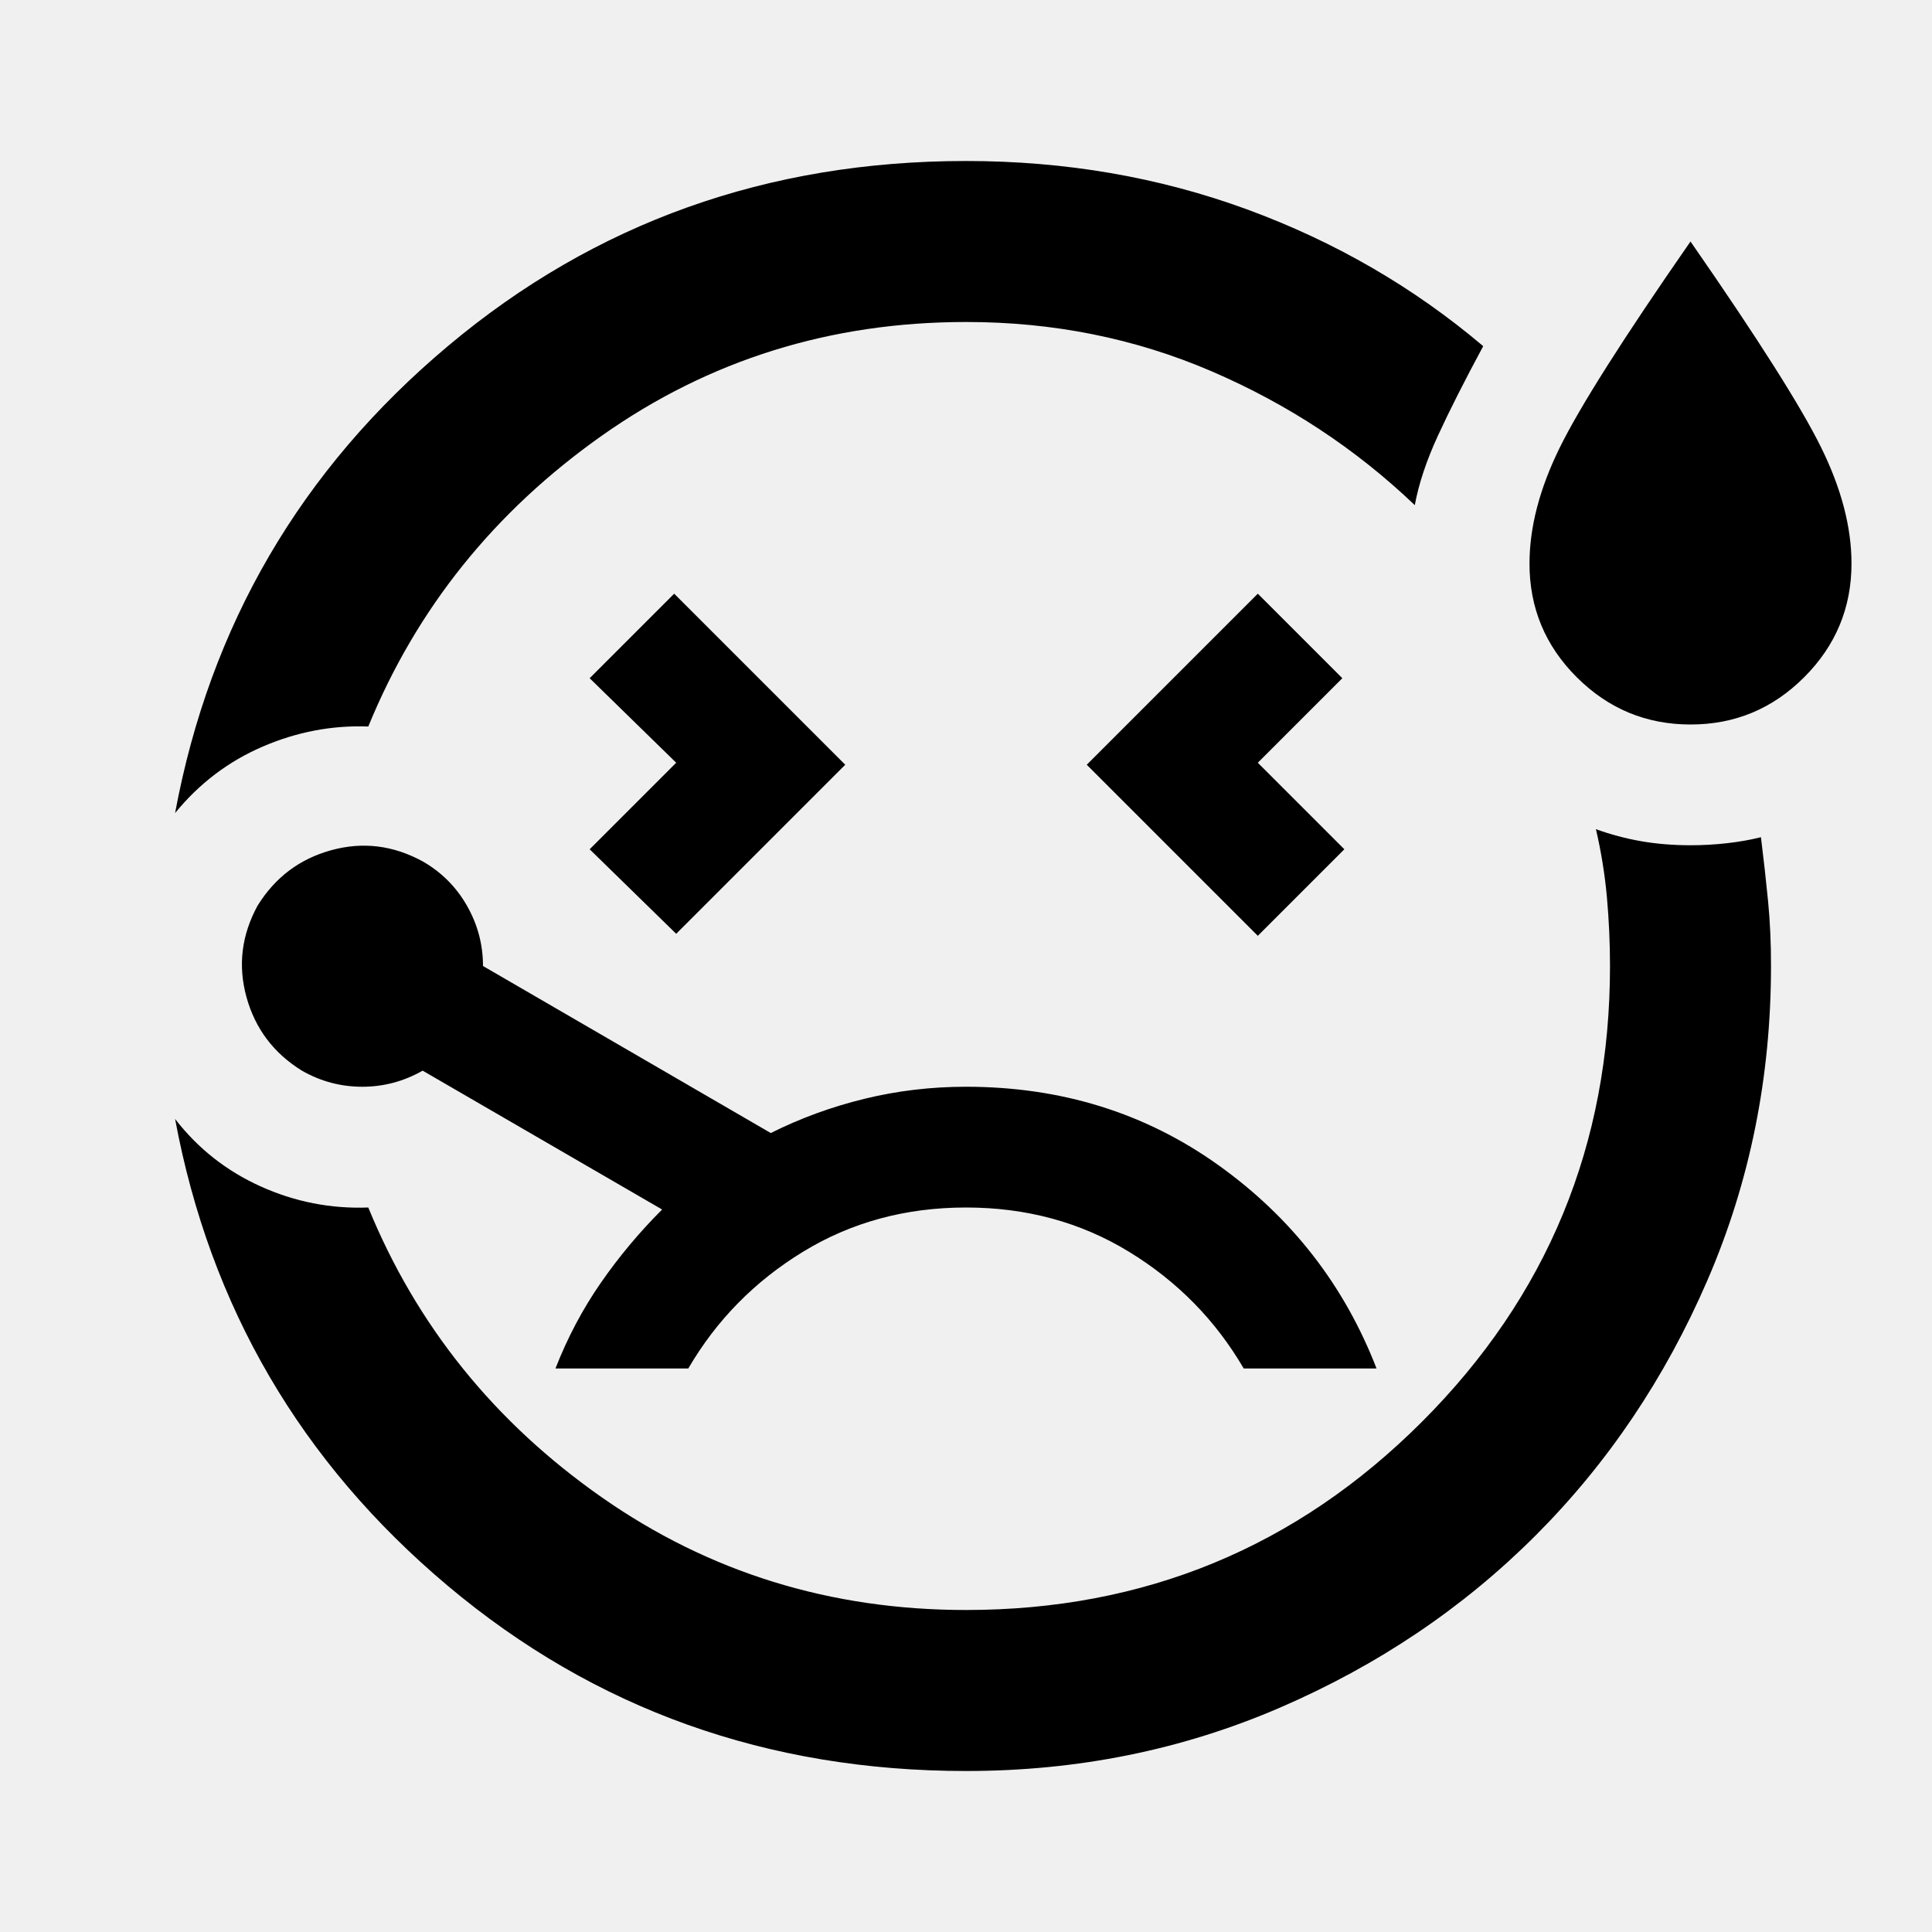
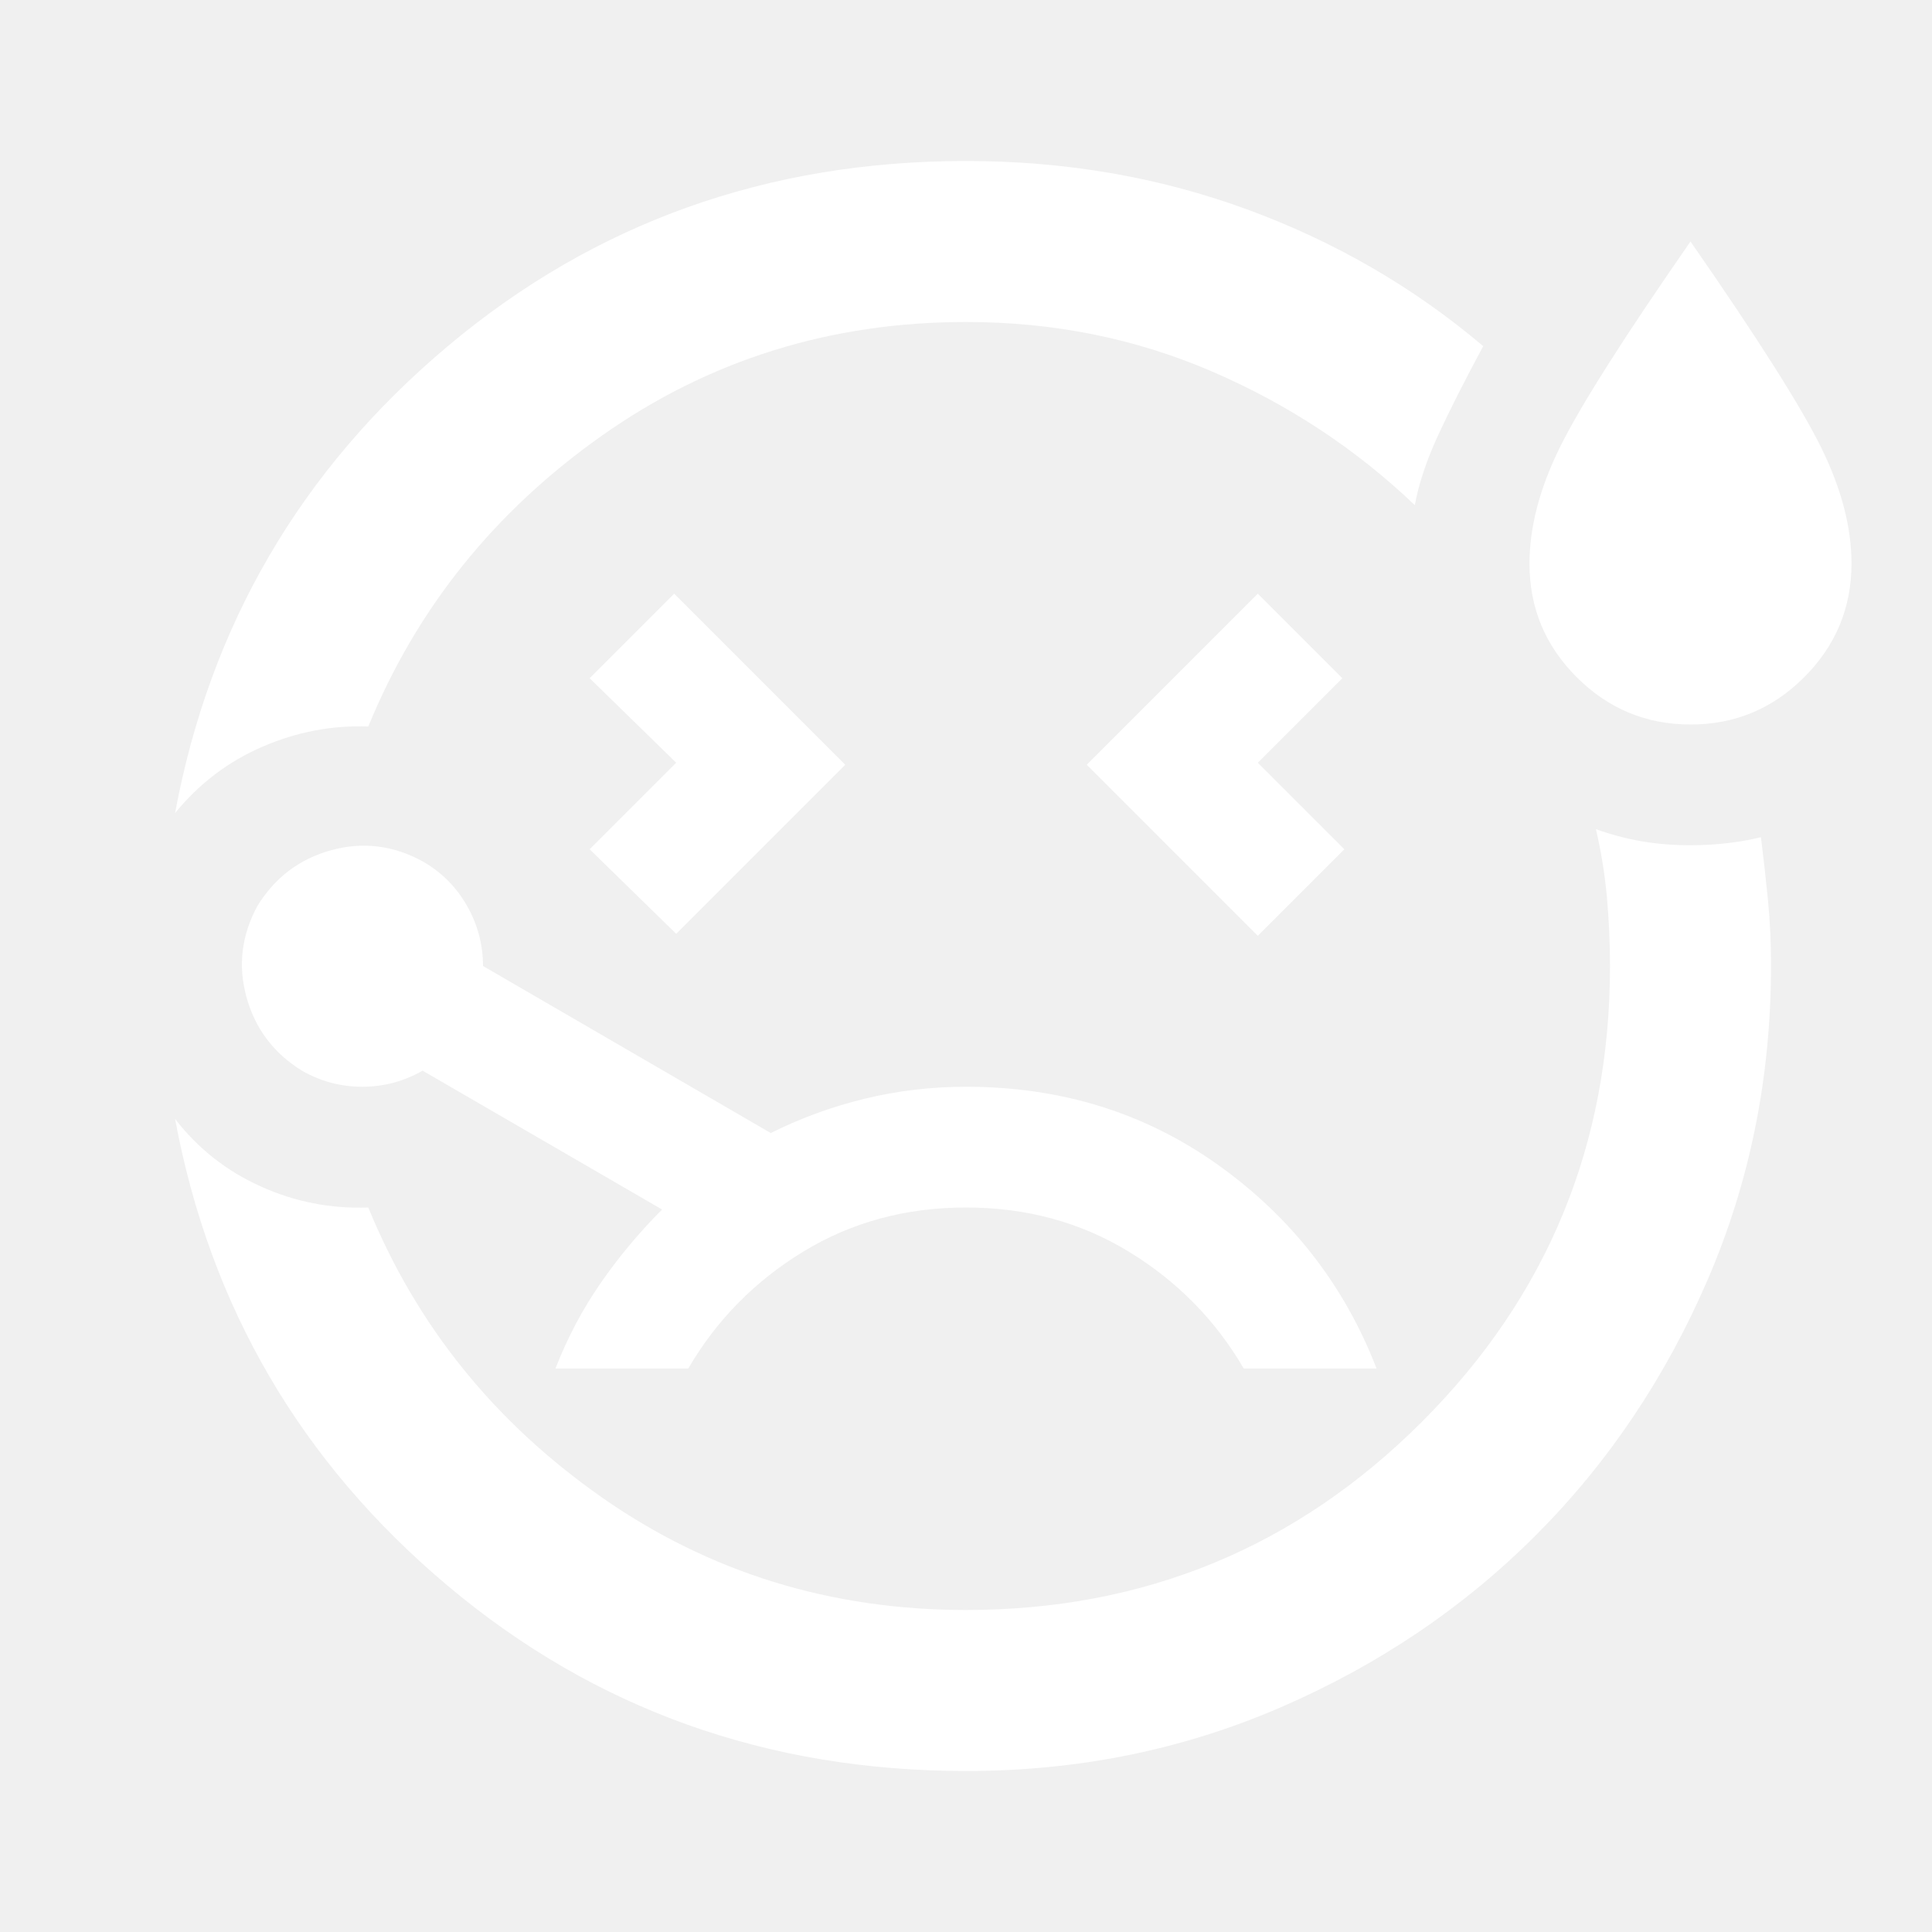
<svg xmlns="http://www.w3.org/2000/svg" width="512" height="512" viewBox="0 0 24 24">
-   <path fill="#000000" d="M2.175 10.1q.65-3.5 3.388-5.8T12 2q1.85 0 3.488.6t2.937 1.7q-.35.65-.563 1.113t-.287.862q-1.1-1.05-2.525-1.663T12 4Q9.475 4 7.475 5.413t-2.9 3.612Q3.9 9 3.262 9.275t-1.087.825ZM12 22q-3.7 0-6.437-2.3t-3.388-5.8q.425.55 1.063.838T4.575 15q.9 2.2 2.9 3.6T12 20q3.325 0 5.663-2.337T20 12q0-.425-.038-.85t-.137-.85q.275.1.563.15t.612.05q.225 0 .45-.025t.425-.075q.05.4.088.788T22 12q0 2.075-.788 3.9t-2.137 3.175q-1.35 1.35-3.175 2.138T12 22ZM8.4 11.6l2.1-2.1l-2.125-2.125l-1.05 1.05L8.4 9.475L7.325 10.55L8.4 11.6ZM21 9q-.825 0-1.413-.587T19 7q0-.675.375-1.438T21 3q1.25 1.8 1.625 2.563T23 7q0 .825-.588 1.413T21 9Zm-5.375 2.625L16.7 10.55l-1.075-1.075l1.05-1.05l-1.05-1.05L13.5 9.5l2.125 2.125ZM12 13.5q-.65 0-1.263.15t-1.162.425L6 12q0-.4-.2-.75t-.55-.55q-.55-.3-1.137-.138t-.913.688q-.3.55-.138 1.137t.688.913q.35.2.75.2t.75-.2l2.975 1.725q-.425.425-.763.913T6.9 17h1.65q.525-.9 1.425-1.45T12 15q1.125 0 2.025.55T15.45 17h1.65q-.6-1.55-1.963-2.525T12 13.5Zm0-1.5Z" />
+   <path fill="#FFFFFF" d="M2.175 10.1q.65-3.5 3.388-5.8T12 2q1.85 0 3.488.6t2.937 1.7q-.35.65-.563 1.113t-.287.862q-1.1-1.05-2.525-1.663T12 4Q9.475 4 7.475 5.413t-2.9 3.612Q3.9 9 3.262 9.275t-1.087.825ZM12 22q-3.7 0-6.437-2.3t-3.388-5.8q.425.55 1.063.838T4.575 15q.9 2.2 2.9 3.6T12 20q3.325 0 5.663-2.337T20 12q0-.425-.038-.85t-.137-.85q.275.1.563.15t.612.05q.225 0 .45-.025t.425-.075q.05.4.088.788T22 12q0 2.075-.788 3.9t-2.137 3.175q-1.35 1.35-3.175 2.138T12 22ZM8.4 11.6l2.1-2.1l-2.125-2.125l-1.05 1.05L8.4 9.475L7.325 10.55L8.4 11.6ZM21 9q-.825 0-1.413-.587T19 7q0-.675.375-1.438T21 3q1.25 1.8 1.625 2.563T23 7q0 .825-.588 1.413T21 9Zm-5.375 2.625L16.7 10.55l-1.075-1.075l1.05-1.05l-1.05-1.05L13.5 9.5l2.125 2.125ZM12 13.5q-.65 0-1.263.15t-1.162.425L6 12q0-.4-.2-.75t-.55-.55q-.55-.3-1.137-.138t-.913.688q-.3.55-.138 1.137t.688.913q.35.2.75.2t.75-.2l2.975 1.725q-.425.425-.763.913T6.9 17h1.65q.525-.9 1.425-1.45T12 15q1.125 0 2.025.55T15.45 17h1.65q-.6-1.55-1.963-2.525T12 13.5Zm0-1.5Z" />
</svg>
